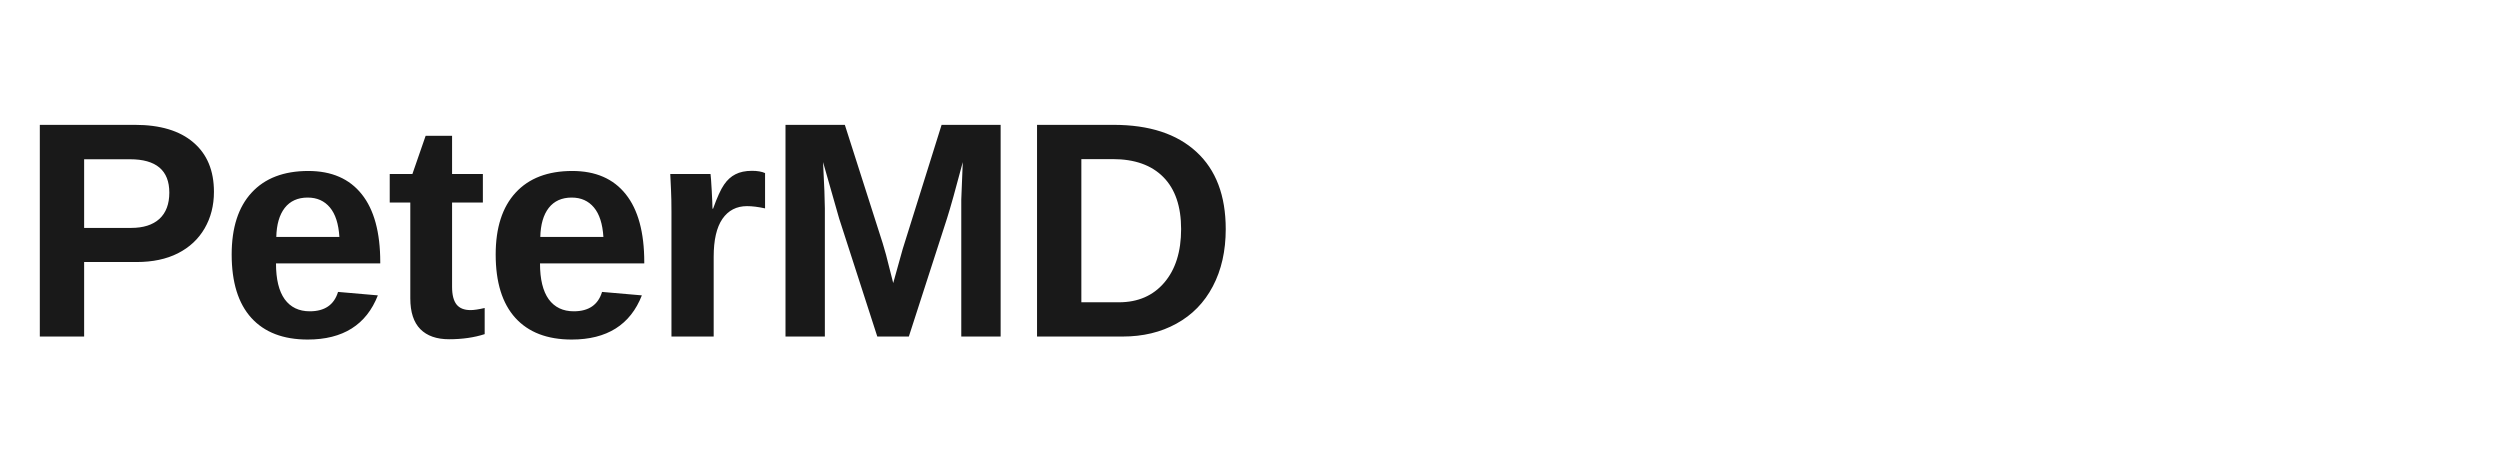
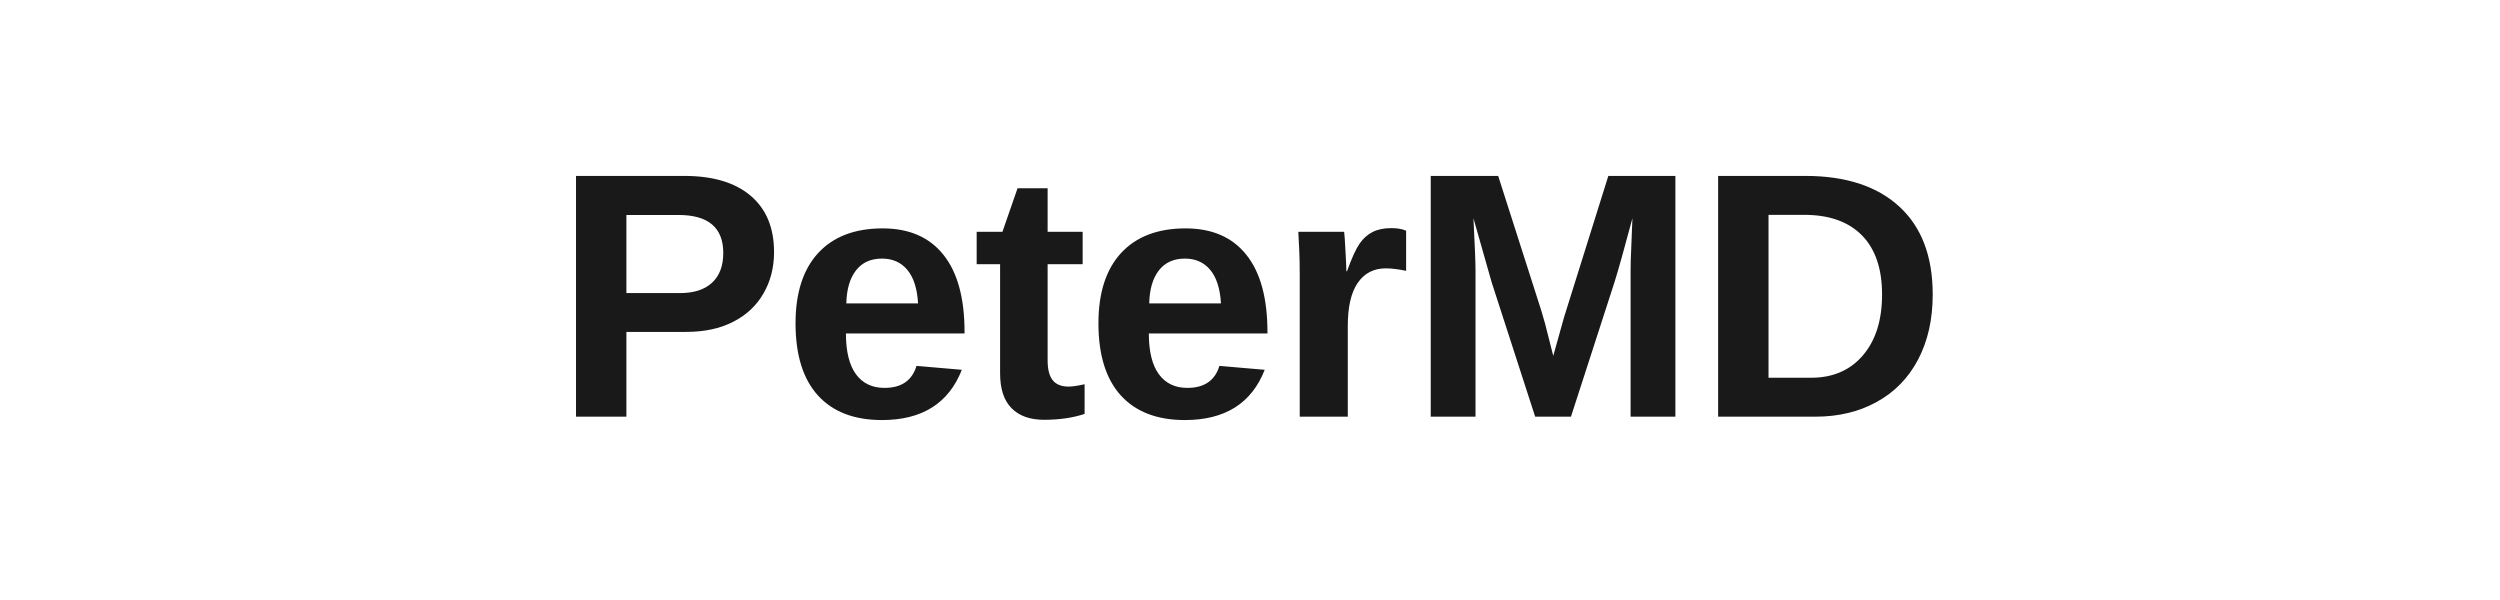
- <svg xmlns="http://www.w3.org/2000/svg" viewBox="0 0 260 48" role="img" aria-label="PeterMD">
-   <text x="2" y="35" font-family="Arial, Helvetica, sans-serif" font-size="32" font-weight="600" letter-spacing="-0.5" fill="#191919">PeterMD</text>
+ <svg xmlns="http://www.w3.org/2000/svg" viewBox="0 0 300 72" role="img" aria-label="PeterMD">
+   <text x="150" y="50" text-anchor="middle" font-family="Arial, Helvetica, sans-serif" font-size="42" font-weight="700" letter-spacing="-0.5" fill="#191919">PeterMD</text>
</svg>
